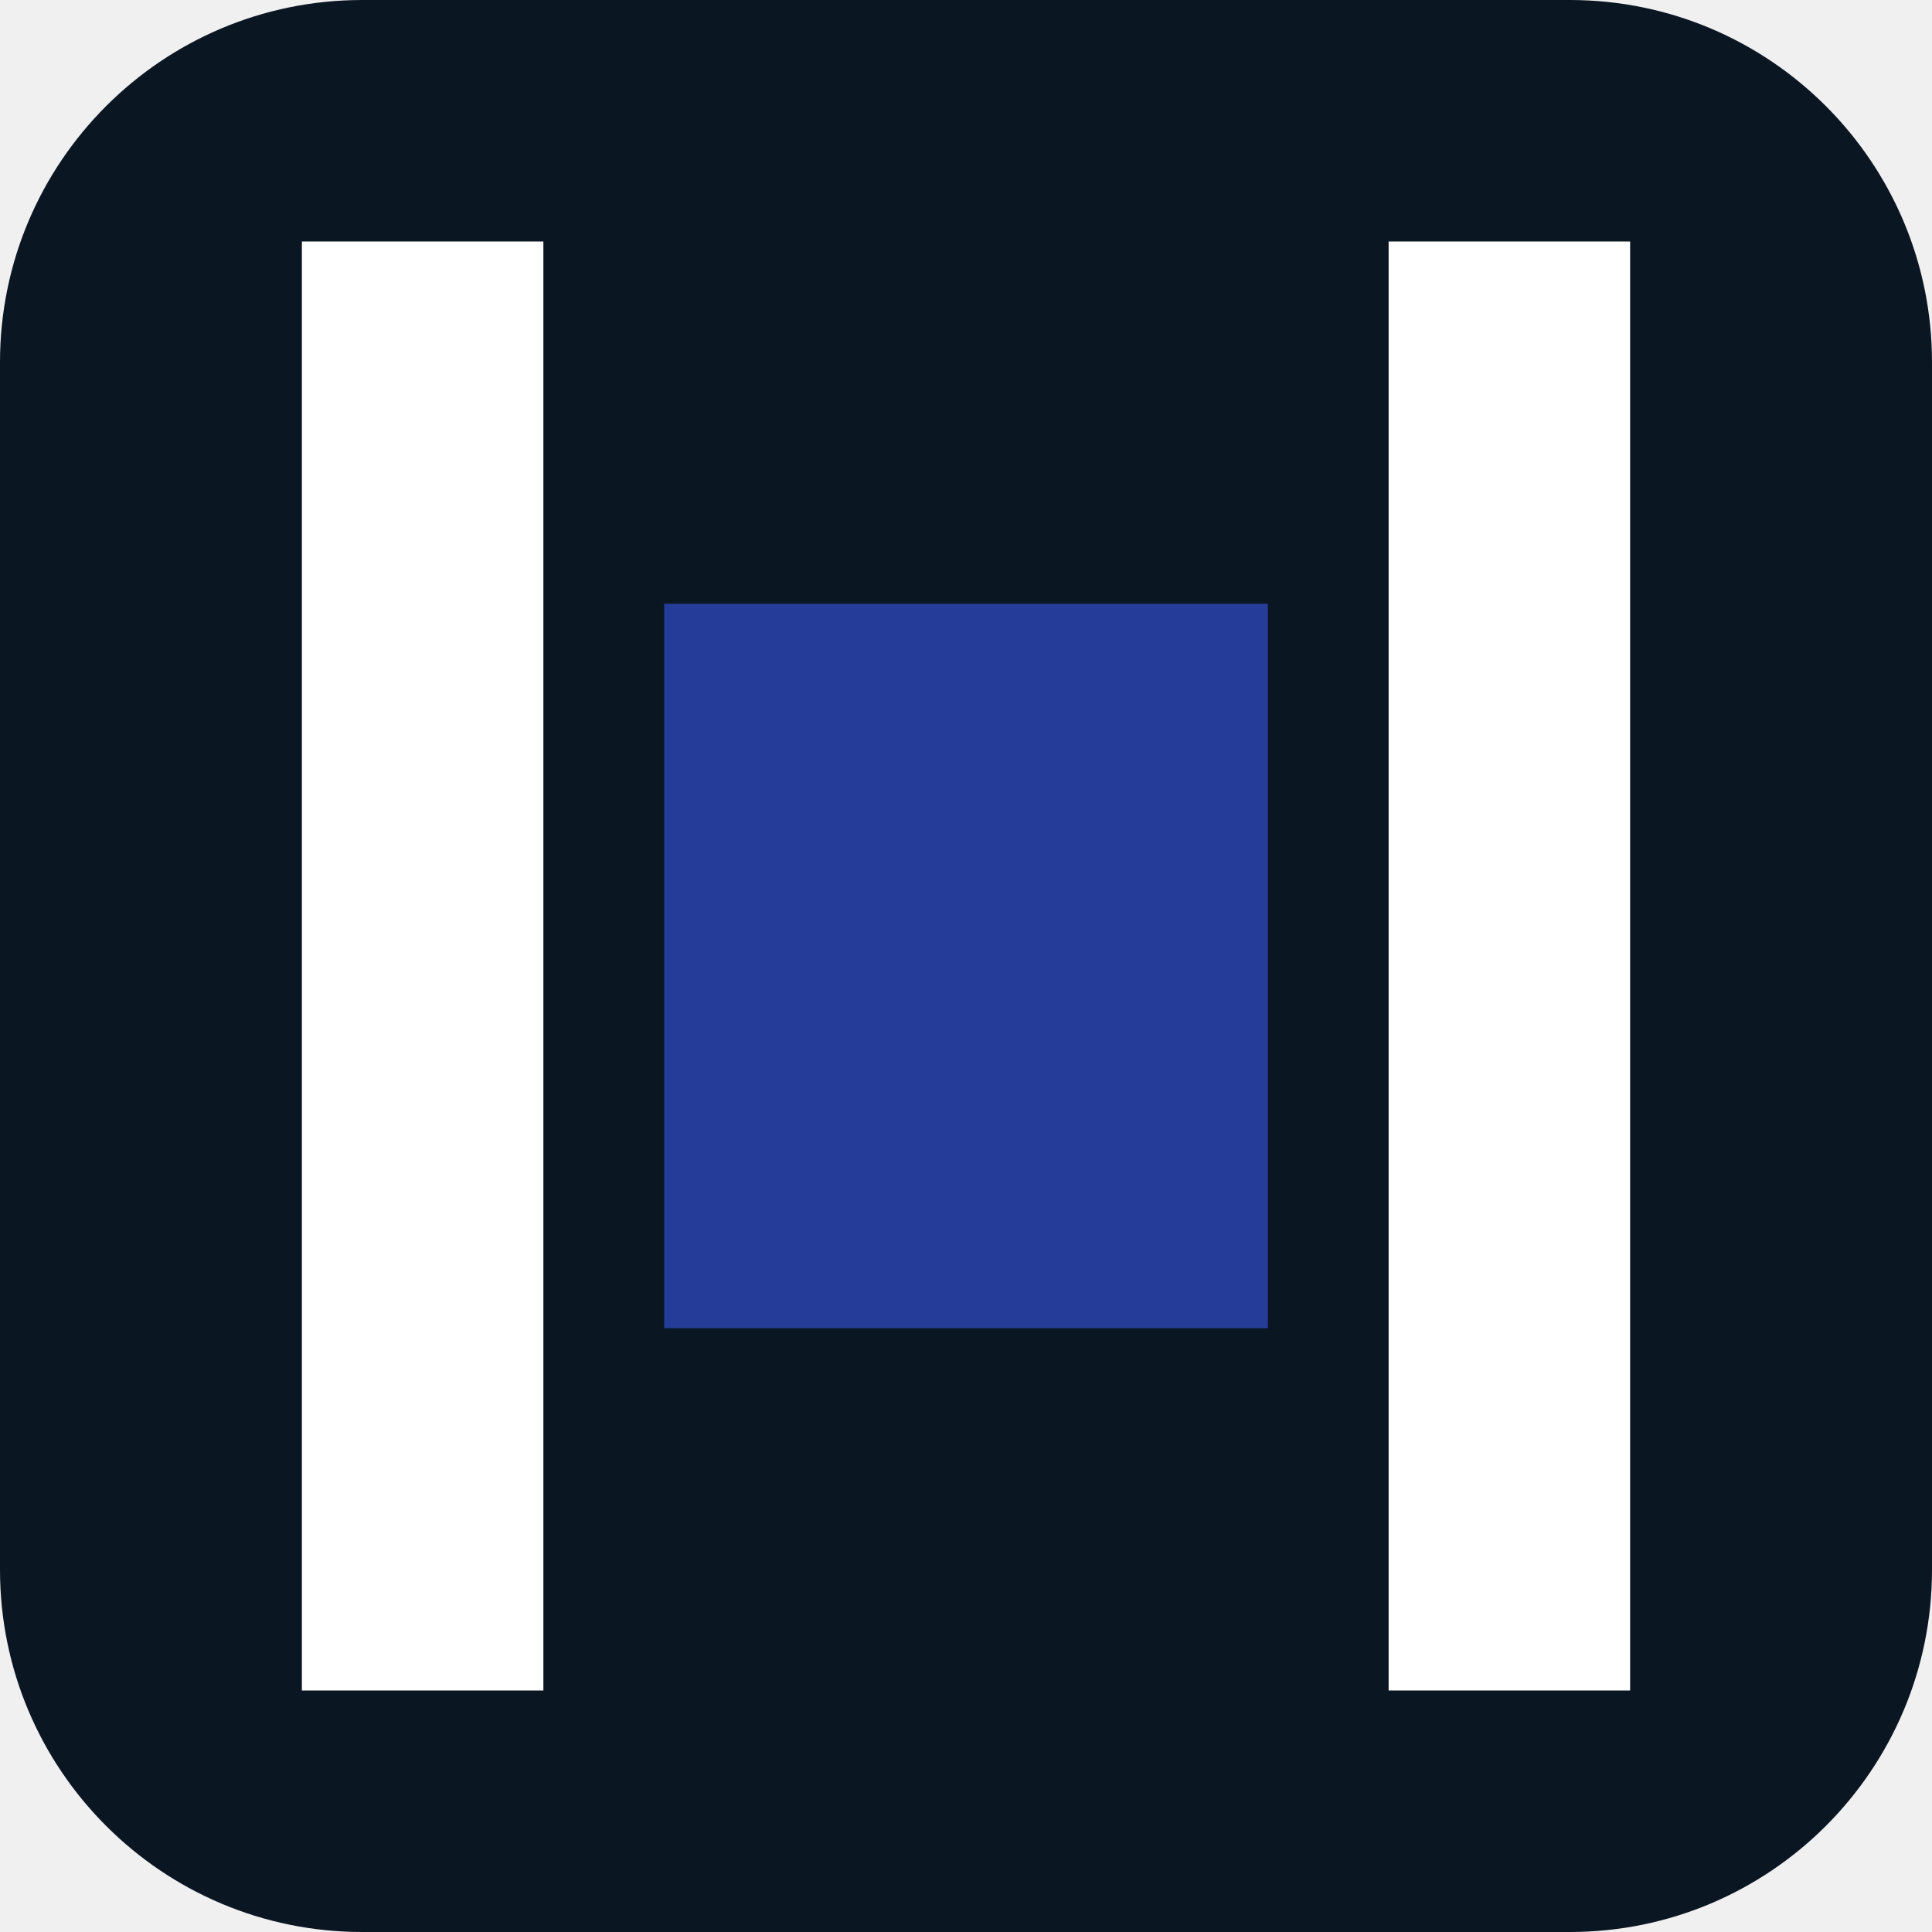
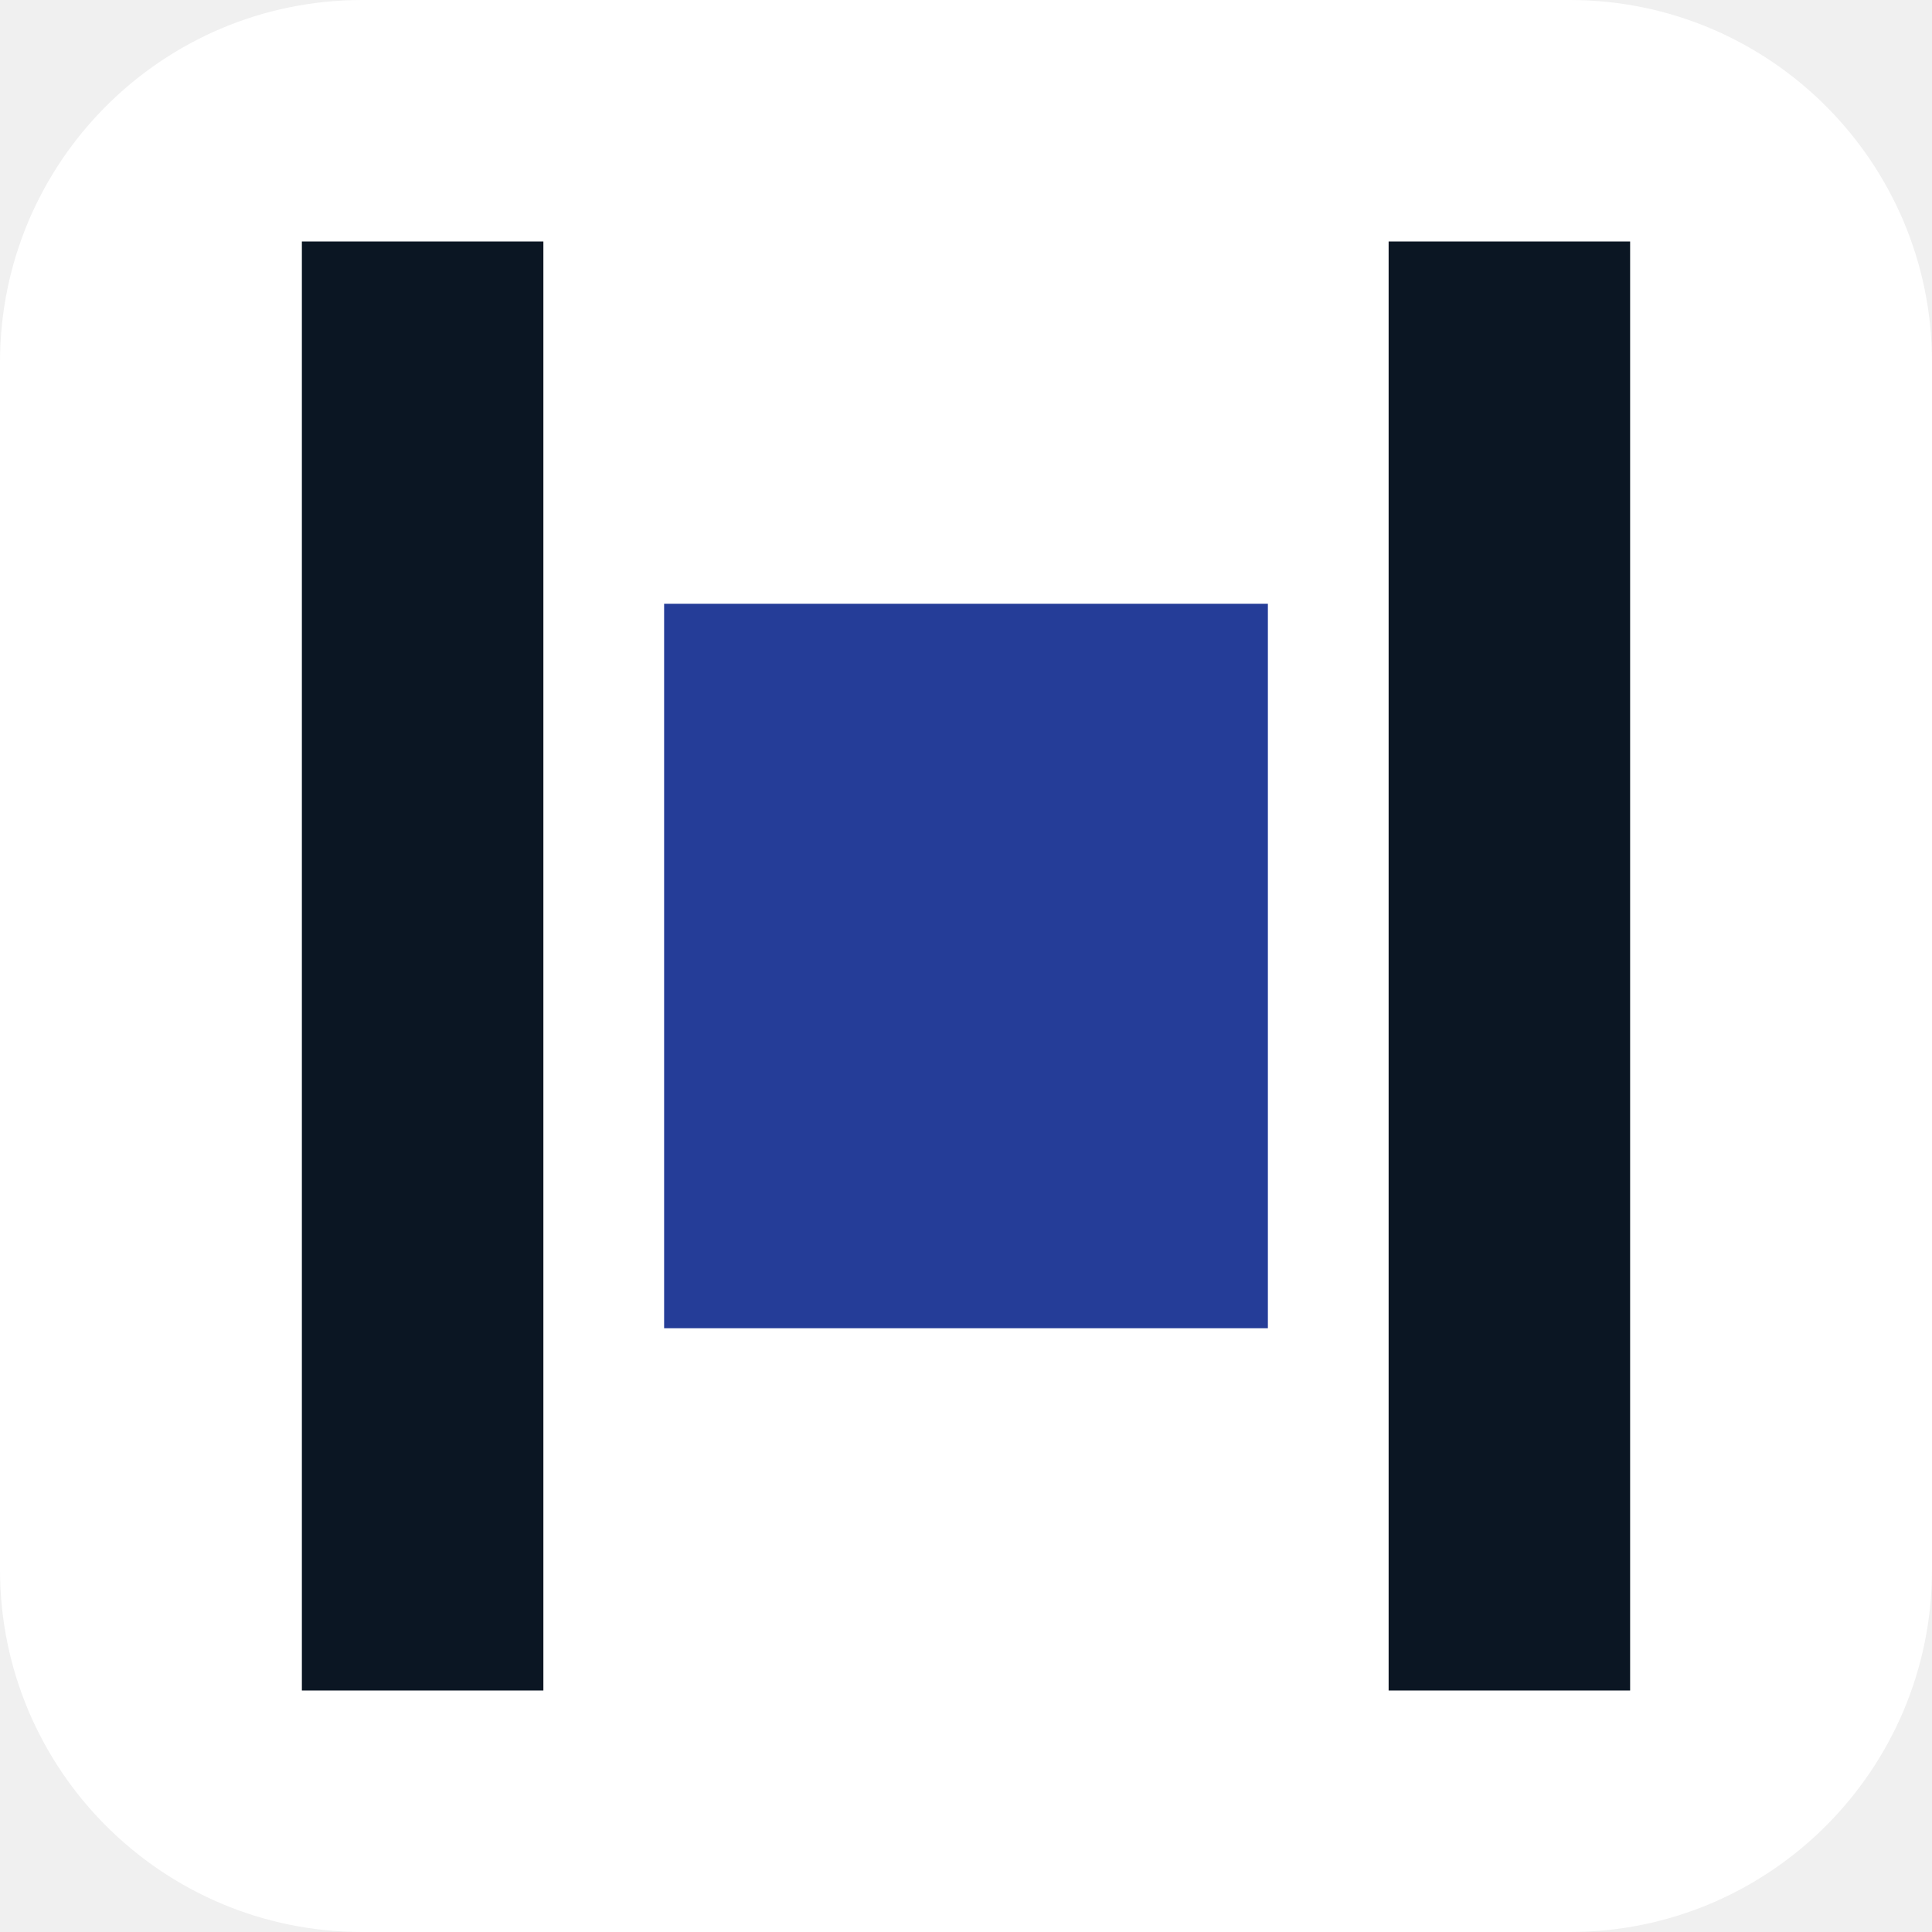
<svg xmlns="http://www.w3.org/2000/svg" viewBox="0 0 32 32">
-   <rect width="32" height="32" rx="6" fill="#0b1623" />
-   <rect x="5" y="4" width="4" height="24" fill="#fff" />
-   <rect x="23" y="4" width="4" height="24" fill="#fff" />
+   <rect width="32" height="32" rx="6" fill="#fff" />
+   <rect x="5" y="4" width="4" height="24" fill="#0b1623" />
+   <rect x="23" y="4" width="4" height="24" fill="#0b1623" />
  <rect x="11" y="10" width="10" height="12" fill="#253d98" />
</svg>
